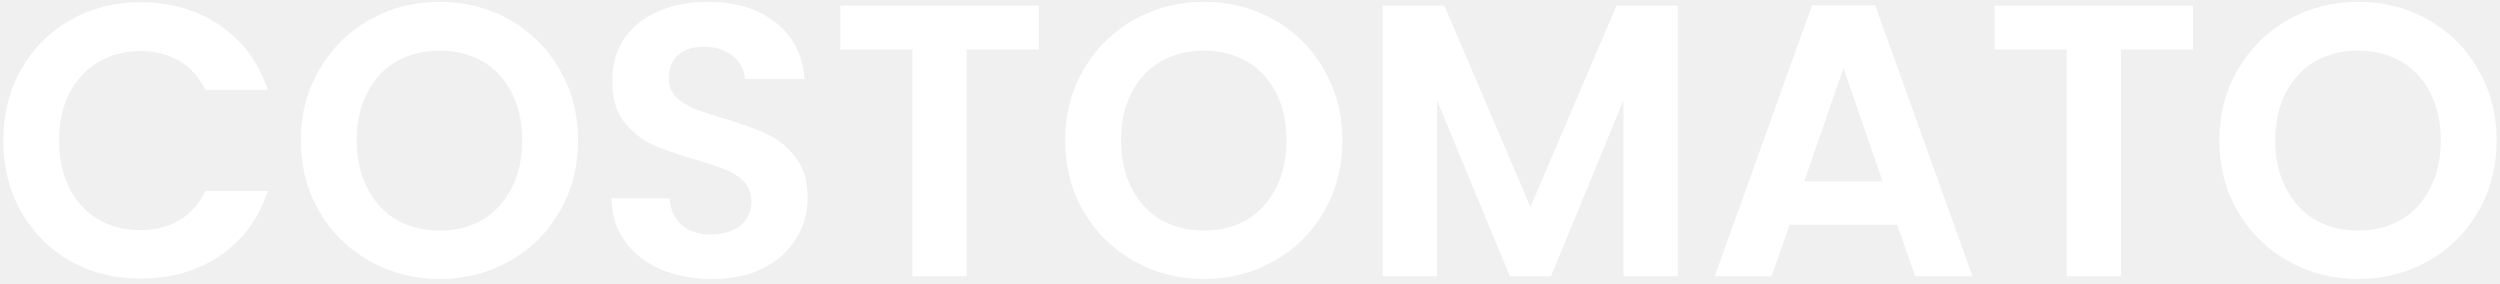
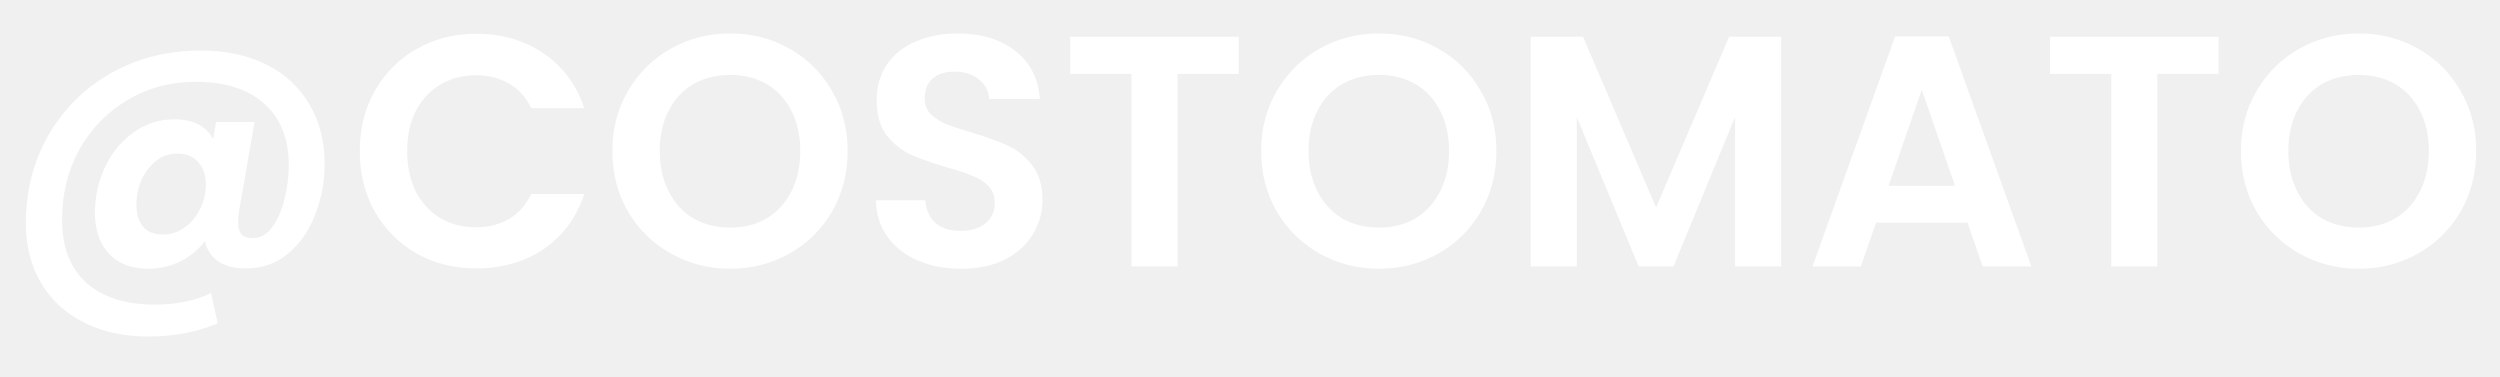
- <svg xmlns="http://www.w3.org/2000/svg" width="371" height="42" viewBox="0 0 371 42" fill="none">
-   <path d="M0.495 20.866C0.495 16.916 1.378 13.387 3.142 10.281C4.944 7.136 7.379 4.701 10.448 2.975C13.554 1.211 17.025 0.329 20.86 0.329C25.347 0.329 29.278 1.479 32.653 3.78C36.028 6.081 38.386 9.264 39.729 13.33H30.467C29.546 11.412 28.242 9.974 26.555 9.015C24.906 8.056 22.988 7.577 20.802 7.577C18.463 7.577 16.373 8.133 14.532 9.245C12.729 10.319 11.31 11.853 10.275 13.847C9.278 15.842 8.779 18.181 8.779 20.866C8.779 23.512 9.278 25.851 10.275 27.884C11.31 29.878 12.729 31.431 14.532 32.544C16.373 33.617 18.463 34.154 20.802 34.154C22.988 34.154 24.906 33.675 26.555 32.716C28.242 31.719 29.546 30.262 30.467 28.344H39.729C38.386 32.448 36.028 35.65 32.653 37.951C29.316 40.214 25.385 41.345 20.86 41.345C17.025 41.345 13.554 40.482 10.448 38.757C7.379 36.992 4.944 34.557 3.142 31.451C1.378 28.344 0.495 24.816 0.495 20.866ZM65.246 41.403C61.488 41.403 58.036 40.521 54.892 38.757C51.747 36.992 49.254 34.557 47.413 31.451C45.572 28.306 44.652 24.758 44.652 20.808C44.652 16.896 45.572 13.387 47.413 10.281C49.254 7.136 51.747 4.681 54.892 2.917C58.036 1.153 61.488 0.271 65.246 0.271C69.043 0.271 72.495 1.153 75.601 2.917C78.746 4.681 81.219 7.136 83.022 10.281C84.863 13.387 85.783 16.896 85.783 20.808C85.783 24.758 84.863 28.306 83.022 31.451C81.219 34.557 78.746 36.992 75.601 38.757C72.456 40.521 69.005 41.403 65.246 41.403ZM65.246 34.212C67.662 34.212 69.791 33.675 71.632 32.601C73.473 31.489 74.911 29.916 75.946 27.884C76.982 25.851 77.499 23.493 77.499 20.808C77.499 18.123 76.982 15.784 75.946 13.79C74.911 11.757 73.473 10.204 71.632 9.13C69.791 8.056 67.662 7.519 65.246 7.519C62.83 7.519 60.682 8.056 58.803 9.13C56.962 10.204 55.524 11.757 54.489 13.79C53.453 15.784 52.935 18.123 52.935 20.808C52.935 23.493 53.453 25.851 54.489 27.884C55.524 29.916 56.962 31.489 58.803 32.601C60.682 33.675 62.83 34.212 65.246 34.212ZM105.639 41.403C102.839 41.403 100.308 40.923 98.046 39.965C95.821 39.006 94.057 37.625 92.753 35.823C91.449 34.02 90.778 31.892 90.74 29.437H99.369C99.484 31.086 100.059 32.39 101.094 33.349C102.168 34.308 103.626 34.787 105.466 34.787C107.346 34.787 108.822 34.346 109.896 33.464C110.97 32.544 111.507 31.355 111.507 29.897C111.507 28.709 111.142 27.73 110.414 26.963C109.685 26.197 108.765 25.602 107.652 25.18C106.579 24.72 105.083 24.221 103.165 23.684C100.557 22.917 98.429 22.17 96.78 21.441C95.169 20.674 93.769 19.543 92.58 18.047C91.43 16.513 90.855 14.48 90.855 11.949C90.855 9.571 91.449 7.5 92.638 5.736C93.827 3.972 95.495 2.63 97.643 1.709C99.79 0.75 102.245 0.271 105.006 0.271C109.148 0.271 112.504 1.287 115.073 3.32C117.681 5.314 119.119 8.114 119.388 11.719H110.529C110.452 10.338 109.858 9.207 108.745 8.325C107.672 7.404 106.233 6.944 104.431 6.944C102.859 6.944 101.593 7.347 100.634 8.152C99.714 8.958 99.254 10.127 99.254 11.661C99.254 12.735 99.599 13.636 100.289 14.365C101.018 15.056 101.9 15.631 102.935 16.091C104.009 16.513 105.505 17.011 107.422 17.587C110.03 18.354 112.159 19.121 113.808 19.888C115.457 20.655 116.876 21.805 118.065 23.339C119.254 24.873 119.848 26.887 119.848 29.38C119.848 31.527 119.292 33.522 118.18 35.362C117.068 37.203 115.438 38.68 113.29 39.792C111.142 40.866 108.592 41.403 105.639 41.403ZM154.156 0.846V7.347H143.456V41H135.402V7.347H124.702V0.846H154.156ZM178.67 41.403C174.912 41.403 171.46 40.521 168.316 38.757C165.171 36.992 162.678 34.557 160.837 31.451C158.996 28.306 158.076 24.758 158.076 20.808C158.076 16.896 158.996 13.387 160.837 10.281C162.678 7.136 165.171 4.681 168.316 2.917C171.46 1.153 174.912 0.271 178.67 0.271C182.467 0.271 185.919 1.153 189.025 2.917C192.17 4.681 194.644 7.136 196.446 10.281C198.287 13.387 199.208 16.896 199.208 20.808C199.208 24.758 198.287 28.306 196.446 31.451C194.644 34.557 192.17 36.992 189.025 38.757C185.881 40.521 182.429 41.403 178.67 41.403ZM178.67 34.212C181.087 34.212 183.215 33.675 185.056 32.601C186.897 31.489 188.335 29.916 189.37 27.884C190.406 25.851 190.924 23.493 190.924 20.808C190.924 18.123 190.406 15.784 189.37 13.79C188.335 11.757 186.897 10.204 185.056 9.13C183.215 8.056 181.087 7.519 178.67 7.519C176.254 7.519 174.107 8.056 172.228 9.13C170.387 10.204 168.948 11.757 167.913 13.79C166.878 15.784 166.36 18.123 166.36 20.808C166.36 23.493 166.878 25.851 167.913 27.884C168.948 29.916 170.387 31.489 172.228 32.601C174.107 33.675 176.254 34.212 178.67 34.212ZM248.977 0.846V41H240.923V14.883L230.166 41H224.068L213.253 14.883V41H205.199V0.846H214.346L227.117 30.703L239.888 0.846H248.977ZM281.561 33.349H265.569L262.922 41H254.466L268.905 0.789H278.282L292.721 41H284.207L281.561 33.349ZM279.375 26.906L273.565 10.108L267.755 26.906H279.375ZM325.444 0.846V7.347H314.744V41H306.69V7.347H295.99V0.846H325.444ZM349.959 41.403C346.2 41.403 342.749 40.521 339.604 38.757C336.459 36.992 333.966 34.557 332.125 31.451C330.284 28.306 329.364 24.758 329.364 20.808C329.364 16.896 330.284 13.387 332.125 10.281C333.966 7.136 336.459 4.681 339.604 2.917C342.749 1.153 346.2 0.271 349.959 0.271C353.755 0.271 357.207 1.153 360.313 2.917C363.458 4.681 365.932 7.136 367.734 10.281C369.575 13.387 370.496 16.896 370.496 20.808C370.496 24.758 369.575 28.306 367.734 31.451C365.932 34.557 363.458 36.992 360.313 38.757C357.169 40.521 353.717 41.403 349.959 41.403ZM349.959 34.212C352.375 34.212 354.503 33.675 356.344 32.601C358.185 31.489 359.623 29.916 360.658 27.884C361.694 25.851 362.212 23.493 362.212 20.808C362.212 18.123 361.694 15.784 360.658 13.79C359.623 11.757 358.185 10.204 356.344 9.13C354.503 8.056 352.375 7.519 349.959 7.519C347.542 7.519 345.395 8.056 343.516 9.13C341.675 10.204 340.237 11.757 339.201 13.79C338.166 15.784 337.648 18.123 337.648 20.808C337.648 23.493 338.166 25.851 339.201 27.884C340.237 29.916 341.675 31.489 343.516 32.601C345.395 33.675 347.542 34.212 349.959 34.212Z" fill="white" />
+ <svg xmlns="http://www.w3.org/2000/svg" width="312" height="47" viewBox="0 0 312 47" fill="none">
+   <g clip-path="url(#clip0_27_3)">
+     <path d="M25.034 6.311C28.21 6.311 30.962 6.899 33.289 8.076C35.616 9.254 37.395 10.91 38.627 13.045C39.887 15.181 40.516 17.645 40.516 20.437C40.516 22.682 40.119 24.804 39.325 26.803C38.559 28.801 37.436 30.416 35.958 31.648C34.48 32.88 32.727 33.496 30.701 33.496C29.278 33.496 28.128 33.209 27.252 32.634C26.376 32.032 25.815 31.183 25.568 30.088C24.774 31.156 23.748 32.004 22.488 32.634C21.229 33.236 19.901 33.538 18.505 33.538C16.424 33.538 14.795 32.922 13.618 31.689C12.441 30.43 11.852 28.719 11.852 26.556C11.852 24.503 12.277 22.587 13.125 20.807C13.974 19.027 15.151 17.604 16.657 16.536C18.163 15.441 19.86 14.893 21.749 14.893C24.104 14.893 25.719 15.715 26.595 17.357L26.965 15.222H31.769L29.839 26.31C29.757 26.83 29.716 27.309 29.716 27.747C29.716 28.404 29.853 28.897 30.127 29.226C30.4 29.554 30.866 29.718 31.523 29.718C32.508 29.718 33.33 29.253 33.987 28.322C34.671 27.391 35.178 26.228 35.506 24.831C35.862 23.435 36.04 22.039 36.04 20.643C36.04 17.33 35.027 14.77 33.001 12.963C30.975 11.129 28.114 10.212 24.418 10.212C21.27 10.212 18.423 10.978 15.877 12.511C13.331 14.017 11.332 16.084 9.881 18.712C8.457 21.313 7.745 24.215 7.745 27.419C7.745 30.813 8.745 33.428 10.743 35.262C12.769 37.096 15.63 38.014 19.326 38.014C21.982 38.014 24.323 37.535 26.349 36.576L27.17 40.355C24.569 41.45 21.681 41.997 18.505 41.997C15.439 41.997 12.756 41.408 10.456 40.231C8.156 39.081 6.377 37.439 5.117 35.303C3.858 33.168 3.228 30.69 3.228 27.87C3.228 23.846 4.159 20.191 6.021 16.906C7.91 13.62 10.511 11.033 13.823 9.144C17.163 7.255 20.9 6.311 25.034 6.311ZM20.312 29.267C21.297 29.267 22.201 28.979 23.022 28.404C23.843 27.829 24.487 27.063 24.952 26.105C25.445 25.146 25.691 24.12 25.691 23.024C25.691 21.875 25.377 20.944 24.747 20.232C24.117 19.52 23.241 19.164 22.119 19.164C21.106 19.164 20.216 19.479 19.449 20.109C18.683 20.711 18.081 21.505 17.642 22.491C17.232 23.476 17.026 24.517 17.026 25.612C17.026 26.734 17.3 27.624 17.848 28.281C18.395 28.938 19.217 29.267 20.312 29.267ZM44.901 18.877C44.901 16.057 45.531 13.538 46.791 11.321C48.077 9.076 49.816 7.337 52.006 6.105C54.224 4.846 56.701 4.216 59.439 4.216C62.642 4.216 65.448 5.037 67.858 6.68C70.267 8.323 71.95 10.595 72.909 13.497H66.297C65.64 12.128 64.709 11.102 63.505 10.417C62.327 9.733 60.958 9.391 59.398 9.391C57.728 9.391 56.236 9.787 54.922 10.581C53.635 11.348 52.622 12.443 51.883 13.867C51.171 15.29 50.815 16.96 50.815 18.877C50.815 20.766 51.171 22.436 51.883 23.887C52.622 25.311 53.635 26.419 54.922 27.213C56.236 27.98 57.728 28.363 59.398 28.363C60.958 28.363 62.327 28.021 63.505 27.337C64.709 26.625 65.64 25.584 66.297 24.215H72.909C71.95 27.145 70.267 29.431 67.858 31.073C65.476 32.689 62.669 33.496 59.439 33.496C56.701 33.496 54.224 32.88 52.006 31.648C49.816 30.389 48.077 28.651 46.791 26.433C45.531 24.215 44.901 21.697 44.901 18.877ZM91.125 33.538C88.442 33.538 85.978 32.908 83.733 31.648C81.488 30.389 79.708 28.651 78.394 26.433C77.08 24.188 76.423 21.656 76.423 18.836C76.423 16.043 77.08 13.538 78.394 11.321C79.708 9.076 81.488 7.324 83.733 6.064C85.978 4.805 88.442 4.175 91.125 4.175C93.835 4.175 96.299 4.805 98.517 6.064C100.762 7.324 102.527 9.076 103.814 11.321C105.128 13.538 105.785 16.043 105.785 18.836C105.785 21.656 105.128 24.188 103.814 26.433C102.527 28.651 100.762 30.389 98.517 31.648C96.272 32.908 93.808 33.538 91.125 33.538ZM91.125 28.404C92.85 28.404 94.369 28.021 95.683 27.254C96.997 26.46 98.024 25.338 98.763 23.887C99.502 22.436 99.872 20.752 99.872 18.836C99.872 16.919 99.502 15.249 98.763 13.826C98.024 12.375 96.997 11.266 95.683 10.499C94.369 9.733 92.85 9.349 91.125 9.349C89.4 9.349 87.867 9.733 86.525 10.499C85.211 11.266 84.184 12.375 83.445 13.826C82.706 15.249 82.337 16.919 82.337 18.836C82.337 20.752 82.706 22.436 83.445 23.887C84.184 25.338 85.211 26.46 86.525 27.254C87.867 28.021 89.4 28.404 91.125 28.404ZM119.96 33.538C117.961 33.538 116.154 33.195 114.539 32.511C112.951 31.826 111.692 30.841 110.761 29.554C109.83 28.267 109.351 26.748 109.323 24.996H115.483C115.566 26.173 115.976 27.104 116.715 27.788C117.482 28.473 118.522 28.815 119.836 28.815C121.178 28.815 122.232 28.5 122.999 27.87C123.765 27.213 124.148 26.365 124.148 25.324C124.148 24.476 123.888 23.777 123.368 23.23C122.848 22.682 122.191 22.258 121.397 21.957C120.63 21.628 119.563 21.272 118.194 20.889C116.332 20.341 114.813 19.808 113.635 19.288C112.486 18.74 111.486 17.932 110.638 16.865C109.816 15.77 109.406 14.319 109.406 12.511C109.406 10.814 109.83 9.336 110.679 8.076C111.527 6.817 112.718 5.859 114.251 5.202C115.785 4.517 117.537 4.175 119.508 4.175C122.465 4.175 124.86 4.901 126.695 6.352C128.556 7.775 129.583 9.774 129.774 12.347H123.45C123.396 11.362 122.971 10.554 122.177 9.924C121.411 9.267 120.384 8.939 119.097 8.939C117.975 8.939 117.071 9.226 116.387 9.801C115.73 10.376 115.401 11.211 115.401 12.306C115.401 13.073 115.648 13.716 116.14 14.236C116.661 14.729 117.29 15.14 118.03 15.468C118.796 15.77 119.864 16.125 121.233 16.536C123.094 17.084 124.614 17.631 125.791 18.179C126.968 18.726 127.981 19.548 128.83 20.643C129.679 21.738 130.103 23.175 130.103 24.955C130.103 26.488 129.706 27.911 128.912 29.226C128.118 30.54 126.955 31.594 125.421 32.388C123.888 33.154 122.068 33.538 119.96 33.538ZM154.594 4.586V9.226H146.956V33.25H141.206V9.226H133.568V4.586H154.594ZM172.094 33.538C169.411 33.538 166.947 32.908 164.702 31.648C162.457 30.389 160.678 28.651 159.364 26.433C158.05 24.188 157.393 21.656 157.393 18.836C157.393 16.043 158.05 13.538 159.364 11.321C160.678 9.076 162.457 7.324 164.702 6.064C166.947 4.805 169.411 4.175 172.094 4.175C174.805 4.175 177.269 4.805 179.486 6.064C181.731 7.324 183.497 9.076 184.784 11.321C186.098 13.538 186.755 16.043 186.755 18.836C186.755 21.656 186.098 24.188 184.784 26.433C183.497 28.651 181.731 30.389 179.486 31.648C177.241 32.908 174.777 33.538 172.094 33.538ZM172.094 28.404C173.819 28.404 175.338 28.021 176.653 27.254C177.967 26.46 178.993 25.338 179.733 23.887C180.472 22.436 180.841 20.752 180.841 18.836C180.841 16.919 180.472 15.249 179.733 13.826C178.993 12.375 177.967 11.266 176.653 10.499C175.338 9.733 173.819 9.349 172.094 9.349C170.369 9.349 168.836 9.733 167.495 10.499C166.181 11.266 165.154 12.375 164.415 13.826C163.676 15.249 163.306 16.919 163.306 18.836C163.306 20.752 163.676 22.436 164.415 23.887C165.154 25.338 166.181 26.46 167.495 27.254C168.836 28.021 170.369 28.404 172.094 28.404ZM222.284 4.586V33.25H216.534V14.606L208.855 33.25H204.502L196.781 14.606V33.25H191.032V4.586H197.562L206.678 25.899L215.795 4.586H222.284ZM245.544 27.788H234.128L232.239 33.25H226.202L236.51 4.545H243.203L253.511 33.25H247.433L245.544 27.788ZM243.984 23.189L239.836 11.197L235.688 23.189H243.984ZM276.87 4.586V9.226H269.232V33.25H263.483V9.226H255.844V4.586H276.87ZM294.371 33.538C291.688 33.538 289.224 32.908 286.979 31.648C284.734 30.389 282.954 28.651 281.64 26.433C280.326 24.188 279.669 21.656 279.669 18.836C279.669 16.043 280.326 13.538 281.64 11.321C282.954 9.076 284.734 7.324 286.979 6.064C289.224 4.805 291.688 4.175 294.371 4.175C297.081 4.175 299.545 4.805 301.762 6.064C304.007 7.324 305.773 9.076 307.06 11.321C308.374 13.538 309.031 16.043 309.031 18.836C309.031 21.656 308.374 24.188 307.06 26.433C305.773 28.651 304.007 30.389 301.762 31.648C299.518 32.908 297.054 33.538 294.371 33.538ZM294.371 28.404C296.095 28.404 297.615 28.021 298.929 27.254C300.243 26.46 301.27 25.338 302.009 23.887C302.748 22.436 303.118 20.752 303.118 18.836C303.118 16.919 302.748 15.249 302.009 13.826C301.27 12.375 300.243 11.266 298.929 10.499C297.615 9.733 296.095 9.349 294.371 9.349C292.646 9.349 291.113 9.733 289.771 10.499C288.457 11.266 287.43 12.375 286.691 13.826C285.952 15.249 285.582 16.919 285.582 18.836C285.582 20.752 285.952 22.436 286.691 23.887C287.43 25.338 288.457 26.46 289.771 27.254C291.113 28.021 292.646 28.404 294.371 28.404Z" fill="white" />
+   </g>
+   <defs>
+     <clipPath id="clip0_27_3">
+       <rect width="311.375" height="47" fill="white" transform="translate(0.3125)" />
+     </clipPath>
+   </defs>
</svg>
